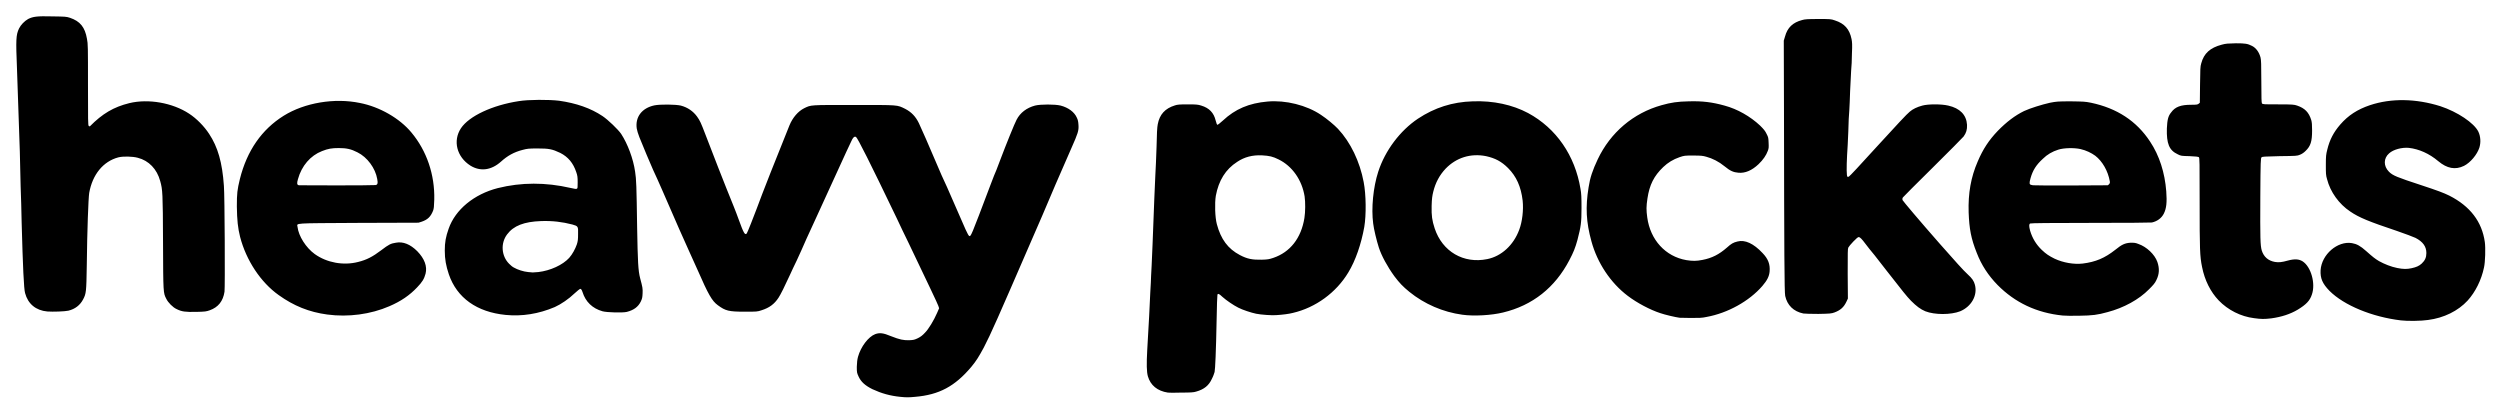
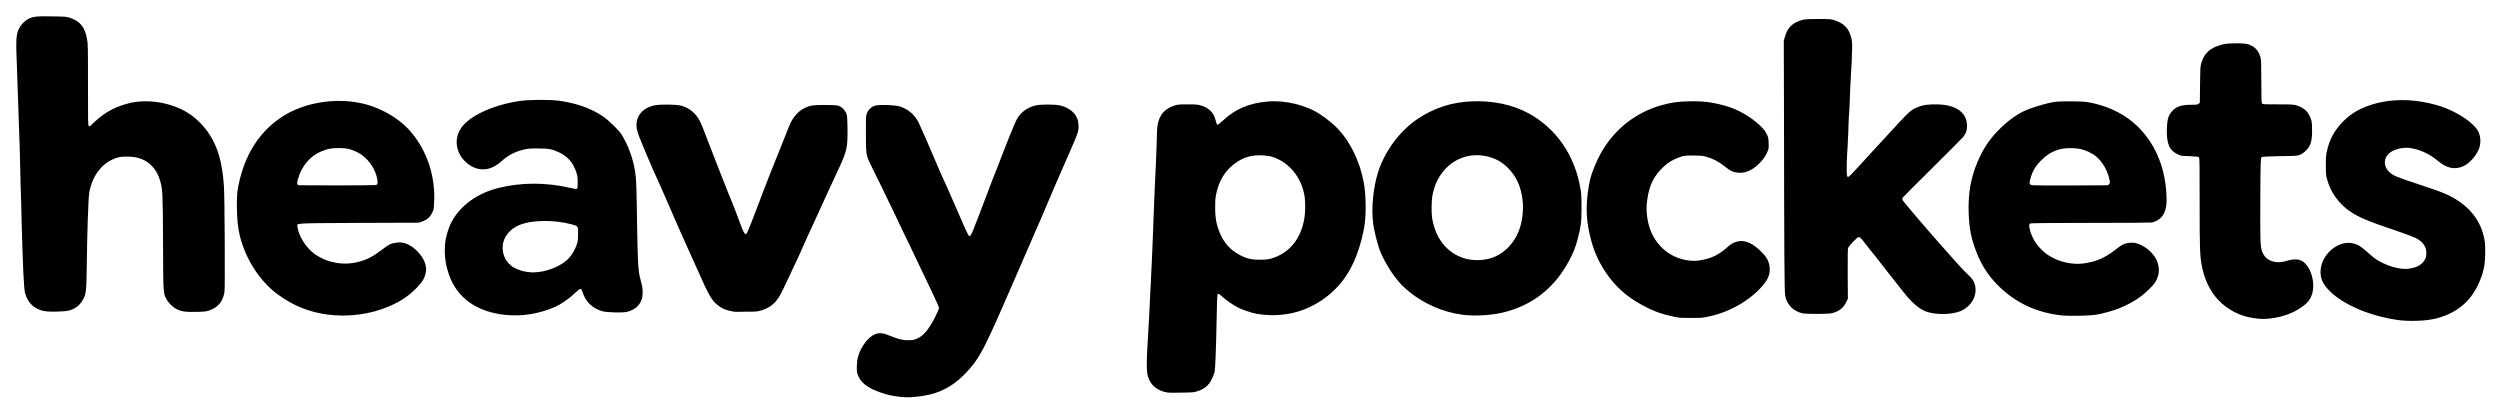
<svg xmlns="http://www.w3.org/2000/svg" viewBox="0 0 1236 204" role="img" aria-label="heavy pockets">
-   <path fill="currentColor" fill-rule="evenodd" d="M445.1 196.2C440.1 195.7 435.8 194.5 431.3 192.4C427.7 190.6 425.7 188.8 424.5 186.2C423.7 184.4 423.6 184.3 423.6 181.4C423.7 179.1 423.8 177.9 424.2 176.4C425.6 171.4 429.3 166.5 432.7 165.2C434.9 164.4 436.7 164.6 440.5 166.2C444.8 167.9 446.7 168.3 449.6 168.2C451.7 168.1 452.1 168.0 453.8 167.2C455.2 166.5 456.1 165.8 457.3 164.5C459.1 162.7 461.7 158.4 463.3 154.7L464.3 152.4L463.9 151.2C463.6 150.2 458.6 139.8 449.2 120.1C447.5 116.7 444.9 111.2 443.4 108.0C430.1 80.3 424.0 68.2 423.2 67.7C422.4 67.3 421.7 67.9 420.8 70.0C420.3 71.0 419.3 73.3 418.4 75.1C415.8 80.8 412.3 88.4 409.2 95.2C407.5 98.9 405.1 104.2 403.8 107.0C402.5 109.8 400.2 114.8 398.7 118.1C397.3 121.4 395.1 126.2 393.9 128.8C392.7 131.3 391.2 134.4 390.6 135.8C388.1 141.3 385.9 145.7 384.9 147.2C382.8 150.4 380.3 152.2 376.5 153.4C374.4 154.1 374.2 154.1 368.2 154.1C360.3 154.1 358.7 153.7 354.9 150.9C352.0 148.8 350.2 145.6 344.9 133.5C343.4 130.1 341.5 125.9 340.7 124.2C339.3 121.2 333.3 107.7 327.4 94.0C326.0 90.8 324.0 86.3 322.9 84.0C321.1 79.9 318.3 73.3 316.1 67.8C315.5 66.3 314.9 64.3 314.8 63.5C314.0 57.8 317.4 53.4 323.5 52.1C326.4 51.5 334.0 51.6 336.6 52.2C340.0 53.1 342.7 55.0 344.6 57.6C346.1 59.7 346.5 60.6 348.8 66.6C351.3 73.2 358.3 91.2 362.8 102.2C363.6 104.1 364.6 106.9 365.2 108.5C367.6 115.1 368.3 116.5 369.2 115.4C369.5 115.1 372.8 106.7 374.1 103.2C376.4 96.8 384.8 75.5 390.3 62.0C391.9 58.1 394.6 55.0 397.6 53.5C401.1 51.8 400.3 51.9 422.2 51.9C444.6 51.9 443.4 51.8 447.5 53.8C450.6 55.4 452.7 57.6 454.3 60.9C455.7 63.9 459.5 72.5 462.1 78.7C463.2 81.2 464.7 84.8 465.5 86.6C467.1 89.9 468.7 93.6 472.8 103.0C477.0 112.8 478.6 116.3 479.1 116.6C480.0 117.1 479.8 117.6 489.7 91.4C490.9 88.2 492.2 84.9 492.6 84.1C492.9 83.3 493.9 80.8 494.7 78.6C497.3 71.7 501.7 60.8 502.6 59.2C504.4 55.7 507.6 53.3 511.7 52.2C514.4 51.5 521.6 51.5 524.4 52.2C528.2 53.2 531.2 55.4 532.4 58.2C532.9 59.2 533.1 60.1 533.2 61.8C533.4 64.6 532.9 66.0 529.8 73.0C528.5 76.0 525.0 84.1 521.9 91.1C518.9 98.1 515.9 105.1 515.3 106.6C514.6 108.1 511.9 114.3 509.3 120.4C493.7 156.4 489.8 165.3 486.4 171.8C483.8 176.6 482.6 178.5 480.2 181.4C472.1 191.0 464.3 195.2 452.4 196.2C449.3 196.5 448.0 196.5 445.1 196.2ZM161.8 155.5C152.8 154.3 145.2 151.2 137.8 145.9C128.9 139.6 121.7 128.7 118.7 117.1C117.6 112.7 117.2 108.9 117.1 102.1C117.1 95.5 117.3 93.9 118.6 88.5C122.1 74.5 129.4 64.0 140.3 57.2C150.6 50.8 165.3 48.3 177.9 50.9C187.7 52.8 197.6 58.5 203.4 65.5C211.0 74.6 215.0 86.4 214.7 98.7C214.6 102.2 214.5 103.1 214.1 104.2C212.9 107.2 211.4 108.6 208.5 109.6L206.9 110.1L177.2 110.2C144.0 110.4 146.9 110.2 147.1 112.2C147.6 116.7 151.3 122.5 155.6 125.6C161.6 129.9 169.8 131.4 177.1 129.5C181.2 128.5 184.3 126.9 188.5 123.7C192.3 120.8 193.2 120.4 195.7 120.0C199.3 119.3 202.9 120.8 206.3 124.2C209.9 127.9 211.3 131.7 210.4 135.3C209.7 137.9 208.8 139.4 206.2 142.1C202.5 146.0 198.3 148.9 192.5 151.4C183.3 155.4 172.2 156.9 161.8 155.5ZM250.0 155.7C235.8 154.3 225.9 147.3 221.9 135.6C220.5 131.4 219.9 128.2 219.9 123.9C219.9 119.7 220.4 117.1 221.8 113.1C225.1 103.6 234.4 96.0 246.1 93.0C257.7 90.1 269.8 90.1 282.0 92.9C284.1 93.4 284.9 93.5 285.2 93.3C285.6 93.1 285.6 92.6 285.6 90.1C285.6 87.6 285.5 86.8 284.9 85.1C283.4 80.6 280.9 77.6 277.0 75.6C273.0 73.7 271.4 73.4 265.8 73.4C261.3 73.4 260.7 73.5 258.4 74.1C254.1 75.2 250.9 77.0 247.7 79.9C242.9 84.2 237.5 84.9 232.6 81.9C225.8 77.6 223.8 69.6 227.9 63.4C231.9 57.4 243.4 52.0 256.5 50.0C261.3 49.2 271.4 49.2 276.4 49.8C284.9 51.0 292.1 53.5 297.9 57.4C300.6 59.2 305.6 64.0 307.1 66.2C310.3 71.1 313.1 78.5 314.0 84.9C314.6 88.7 314.7 91.8 315.0 112.6C315.3 129.3 315.5 133.8 316.5 137.6C317.7 142.1 317.8 142.6 317.7 145.0C317.6 147.1 317.5 147.6 316.8 149.1C315.5 151.7 313.4 153.3 309.9 154.2C307.9 154.7 300.1 154.5 297.9 153.9C292.9 152.5 289.5 149.2 288.0 144.4C287.6 143.2 287.3 142.8 286.8 142.8C286.7 142.8 285.4 143.8 284.0 145.1C281.2 147.8 277.4 150.4 274.3 151.8C266.3 155.2 258.1 156.5 250.0 155.7ZM23.4 154.0C17.7 153.5 13.8 150.2 12.4 144.9C11.8 142.9 11.3 132.0 10.7 109.9C10.6 104.7 10.4 96.7 10.2 92.1C10.1 87.6 9.9 79.8 9.8 74.9C9.4 62.8 8.8 45.1 8.4 34.1C7.8 19.4 7.9 17.3 9.4 14.1C10.2 12.4 12.1 10.4 13.9 9.4C16.3 8.2 18.3 7.9 25.8 8.1C32.4 8.2 32.7 8.2 34.6 8.8C39.6 10.5 42.0 13.4 43.0 19.2C43.5 21.7 43.5 23.1 43.5 41.9C43.5 59.5 43.5 62.0 43.9 62.3C44.1 62.4 44.3 62.5 44.4 62.5C50.6 56.2 56.2 52.9 63.9 51.0C73.3 48.7 85.3 50.8 93.5 56.2C97.2 58.6 101.0 62.5 103.4 66.2C107.7 72.7 109.9 80.3 110.7 91.9C111.1 96.7 111.3 142.1 111.0 144.2C110.3 148.9 107.9 151.9 103.7 153.4C102.0 154.0 101.5 154.1 97.0 154.2C91.6 154.3 89.9 154.1 87.3 152.8C85.5 152.0 83.1 149.6 82.2 147.7C80.7 144.8 80.7 144.9 80.6 119.8C80.5 95.2 80.4 93.8 79.2 89.5C77.6 83.6 73.6 79.4 68.1 78.0C65.5 77.3 60.9 77.2 58.5 77.8C51.0 79.8 45.7 86.3 44.1 95.4C43.7 98.0 43.1 113.6 42.9 131.4C42.7 144.2 42.6 145.2 41.1 148.0C39.6 150.9 37.1 152.8 33.8 153.6C32.1 154.0 26.2 154.2 23.4 154.0ZM266.2 134.5C272.1 133.8 278.2 131.0 281.4 127.5C283.0 125.7 284.4 123.1 285.2 120.8C285.7 119.2 285.8 118.4 285.8 115.7C285.9 111.9 285.8 111.8 283.0 111.0C278.0 109.7 273.1 109.1 267.5 109.3C259.1 109.6 253.9 111.6 250.7 115.9C247.4 120.3 247.9 126.6 251.7 130.4C252.4 131.1 253.4 132.0 254.1 132.3C255.8 133.3 258.8 134.3 261.1 134.5C262.2 134.6 263.3 134.7 263.4 134.7C263.6 134.7 264.8 134.6 266.2 134.5ZM185.6 91.5C186.7 91.4 186.9 90.6 186.5 88.5C185.6 83.2 181.6 77.7 176.7 75.3C173.6 73.7 171.3 73.2 167.5 73.2C164.1 73.2 162.2 73.5 159.2 74.7C153.5 76.9 149.1 82.0 147.3 88.6C146.7 90.7 146.8 91.4 147.8 91.6C148.5 91.7 184.6 91.7 185.6 91.5ZM577.4 194.1C572.2 193.3 568.8 190.5 567.5 186.0C566.9 183.8 566.8 180.1 567.2 172.9C567.9 161.0 568.5 150.2 568.7 144.6C568.9 141.2 569.1 137.5 569.1 136.4C569.3 134.3 570.3 109.8 570.7 98.0C570.9 94.4 571.1 89.2 571.2 86.6C571.4 84.0 571.6 77.7 571.8 72.6C571.9 66.5 572.1 62.7 572.4 61.4C573.3 56.6 576.0 53.6 580.9 52.1C582.1 51.7 583.2 51.6 587.2 51.6C591.6 51.6 592.3 51.7 593.9 52.2C597.9 53.4 600.1 55.8 601.0 59.5C601.4 61.1 601.7 61.8 602.0 61.7C602.1 61.7 603.3 60.8 604.6 59.6C610.7 53.9 617.5 51.0 626.7 50.2C635.6 49.4 646.0 52.0 653.1 56.8C656.0 58.7 659.7 61.8 661.5 63.7C667.7 70.3 672.3 79.9 674.2 90.0C675.4 96.2 675.5 106.3 674.5 112.2C673.0 120.6 670.2 128.8 666.6 134.7C660.6 144.7 650.4 152.1 639.2 154.7C637.3 155.2 634.2 155.6 631.0 155.8C629.1 156.0 623.3 155.6 621.0 155.1C618.6 154.6 614.3 153.2 612.2 152.1C609.8 150.9 606.3 148.5 604.4 146.8C602.7 145.2 602.2 145.0 601.9 145.7C601.8 145.9 601.6 151.5 601.5 158.1C601.2 174.0 600.8 182.4 600.5 183.9C600.3 184.6 599.8 186.1 599.2 187.2C597.7 190.6 595.3 192.5 591.4 193.6C590.2 194.0 588.6 194.1 584.0 194.1C580.8 194.2 577.8 194.2 577.4 194.1ZM1187.0 158.4C1172.8 156.7 1158.9 151.0 1151.7 143.8C1148.2 140.2 1147.1 137.6 1147.3 133.6C1147.8 125.8 1155.7 119.0 1162.8 120.2C1165.2 120.6 1167.0 121.6 1169.8 124.1C1173.3 127.2 1174.2 127.9 1176.2 129.1C1178.9 130.6 1182.2 131.9 1185.2 132.5C1188.2 133.1 1190.0 133.1 1192.3 132.6C1194.6 132.1 1196.0 131.5 1197.3 130.3C1198.9 128.8 1199.6 127.3 1199.6 125.1C1199.6 121.9 1197.9 119.5 1194.2 117.6C1193.2 117.1 1189.1 115.6 1185.1 114.2C1171.1 109.5 1166.4 107.6 1162.0 104.6C1156.4 100.9 1152.1 94.9 1150.5 88.6C1149.9 86.6 1149.9 85.8 1149.9 81.5C1149.9 77.1 1150.0 76.4 1150.6 74.0C1151.8 69.0 1153.8 65.3 1157.0 61.6C1161.0 57.0 1165.5 54.1 1171.7 52.0C1182.2 48.5 1194.4 48.7 1206.5 52.5C1215.0 55.3 1223.2 60.8 1225.3 65.1C1226.4 67.4 1226.6 70.4 1225.8 73.0C1224.7 76.4 1221.4 80.4 1218.2 82.0C1213.9 84.1 1209.8 83.3 1205.5 79.7C1201.0 75.9 1196.0 73.7 1190.9 73.1C1187.5 72.8 1183.3 73.9 1181.2 75.8C1178.4 78.2 1178.3 82.1 1181.1 84.9C1183.0 86.8 1185.0 87.6 1196.9 91.5C1205.4 94.3 1208.0 95.3 1210.9 96.7C1221.2 101.9 1227.1 109.6 1228.5 119.7C1228.9 122.6 1228.7 129.6 1228.1 132.2C1226.8 138.5 1223.8 144.4 1220.0 148.6C1215.3 153.7 1208.3 157.2 1200.4 158.2C1197.1 158.7 1190.2 158.8 1187.0 158.4ZM1114.4 157.3C1107.9 156.5 1101.5 153.3 1096.9 148.5C1092.9 144.3 1090.0 138.6 1088.7 132.0C1087.6 126.7 1087.5 123.1 1087.5 100.0C1087.5 79.9 1087.5 78.0 1087.1 77.7C1086.8 77.5 1085.5 77.3 1082.5 77.2C1078.5 77.1 1078.3 77.1 1076.7 76.3C1072.4 74.3 1071.1 71.0 1071.3 63.5C1071.5 59.3 1071.9 57.4 1073.4 55.6C1075.4 52.8 1078.2 51.8 1083.3 51.8C1086.0 51.8 1086.5 51.7 1087.0 51.3L1087.6 50.8L1087.7 42.0C1087.8 34.1 1087.8 32.9 1088.3 31.3C1089.6 26.4 1092.7 23.6 1098.4 22.1C1100.6 21.5 1101.4 21.5 1105.4 21.4C1110.1 21.4 1111.2 21.6 1113.4 22.7C1115.4 23.7 1116.9 25.8 1117.6 28.4C1117.9 29.6 1118.0 31.7 1118.0 40.3C1118.0 48.7 1118.1 50.7 1118.3 51.1C1118.7 51.6 1119.1 51.6 1126.4 51.6C1133.6 51.6 1134.2 51.7 1135.7 52.2C1139.5 53.5 1141.5 55.5 1142.7 59.4C1143.0 60.5 1143.1 61.7 1143.1 64.5C1143.1 69.9 1142.4 72.2 1139.9 74.6C1139.0 75.5 1138.1 76.1 1137.1 76.5C1135.7 77.1 1135.3 77.1 1127.1 77.2C1119.3 77.4 1118.5 77.4 1118.1 77.8C1117.7 78.2 1117.6 79.5 1117.5 97.2C1117.4 118.0 1117.5 121.3 1118.2 123.8C1119.2 127.0 1121.4 128.9 1124.7 129.5C1126.6 129.8 1128.0 129.7 1131.2 128.8C1134.6 127.9 1136.6 128.1 1138.4 129.2C1142.6 131.9 1144.9 140.2 1143.0 145.6C1142.0 148.7 1140.1 150.6 1136.0 153.1C1132.3 155.3 1128.0 156.7 1122.9 157.4C1119.4 157.8 1118.0 157.8 1114.4 157.3ZM830.4 157.1C828.2 156.8 823.1 155.6 820.8 154.8C815.9 153.2 809.4 149.8 804.8 146.3C796.3 139.9 789.7 130.0 786.8 119.3C784.2 109.9 783.8 102.4 785.4 92.6C786.1 87.9 787.4 84.1 789.9 78.8C796.2 65.5 807.5 55.9 821.5 52.0C826.1 50.7 829.4 50.2 834.9 50.1C841.6 49.9 846.5 50.5 852.6 52.2C859.0 53.9 865.4 57.6 870.2 62.1C872.0 63.9 872.7 64.7 873.4 66.2C874.3 67.9 874.3 68.2 874.4 70.6C874.5 72.7 874.5 73.4 874.0 74.6C873.2 76.8 871.7 79.0 869.4 81.2C866.1 84.3 862.8 85.7 859.5 85.4C857.0 85.2 855.4 84.5 852.6 82.2C849.8 79.9 846.6 78.3 843.6 77.5C841.9 77.0 840.9 76.9 837.2 76.9C832.9 76.9 832.8 76.9 830.4 77.7C827.2 78.8 824.6 80.4 822.3 82.6C817.7 87.0 815.5 91.4 814.5 98.1C813.9 102.1 813.9 103.8 814.4 107.5C815.9 118.6 823.4 126.8 833.7 128.6C836.8 129.1 838.7 129.1 841.7 128.5C846.4 127.6 849.9 125.8 853.8 122.4C855.9 120.5 856.9 119.9 859.0 119.4C862.7 118.4 867.0 120.4 871.4 125.1C874.2 128.0 875.2 130.7 874.9 134.2C874.7 136.6 873.7 138.6 871.3 141.4C864.8 148.9 854.2 154.8 843.7 156.7C841.5 157.2 840.1 157.2 836.0 157.2C833.3 157.2 830.8 157.1 830.4 157.1ZM1019.8 156.0C1006.9 154.7 996.2 149.6 987.6 140.9C983.0 136.2 979.6 131.0 977.3 125.0C974.5 118.0 973.6 113.2 973.3 105.0C973.0 95.6 974.4 87.6 977.8 79.8C980.4 73.7 983.3 69.3 987.7 64.7C992.0 60.3 996.2 57.1 1000.7 54.9C1003.7 53.5 1009.5 51.7 1013.5 50.8C1016.7 50.2 1017.2 50.1 1023.8 50.1C1030.2 50.2 1030.8 50.2 1033.8 50.8C1046.6 53.5 1056.3 59.8 1063.0 70.0C1067.6 76.9 1070.3 85.4 1071.0 94.6C1071.4 100.0 1071.1 103.0 1069.8 105.6C1068.7 107.8 1066.6 109.4 1063.9 110.0C1063.3 110.1 1052.0 110.2 1033.5 110.2C1013.8 110.2 1004.1 110.3 1003.7 110.5C1003.1 110.8 1003.1 111.9 1003.7 114.1C1004.8 117.8 1006.7 120.9 1009.4 123.5C1011.6 125.6 1013.0 126.5 1015.8 127.9C1020.1 129.9 1025.3 130.8 1029.7 130.3C1036.1 129.5 1040.6 127.6 1045.8 123.5C1049.0 120.9 1050.5 120.2 1053.3 120.0C1055.1 120.0 1055.7 120.0 1057.2 120.6C1061.3 122.0 1065.3 125.8 1066.6 129.5C1067.7 132.7 1067.6 135.5 1066.1 138.5C1065.4 140.0 1064.6 140.9 1062.5 143.0C1057.5 148.1 1050.0 152.2 1042.0 154.3C1037.0 155.7 1034.5 156.0 1028.0 156.1C1024.6 156.2 1020.9 156.1 1019.8 156.0ZM723.0 155.6C713.4 154.3 704.2 150.3 696.8 144.3C693.5 141.6 691.9 139.9 689.4 136.6C685.9 131.8 683.0 126.4 681.7 122.4C680.6 119.0 679.2 113.2 678.9 110.5C677.9 103.0 678.9 92.6 681.4 84.9C684.8 74.4 692.2 64.6 701.0 58.7C709.3 53.2 718.1 50.4 728.1 50.1C738.3 49.7 747.8 51.8 755.5 55.9C769.4 63.4 778.7 76.9 781.4 93.4C781.8 95.5 781.9 97.5 781.9 102.8C781.9 110.1 781.6 112.0 779.9 118.6C778.8 122.6 777.9 124.8 775.9 128.6C768.8 142.2 757.7 151.0 743.1 154.5C737.4 155.9 728.7 156.4 723.0 155.6ZM891.6 155.0C886.7 154.0 883.6 150.9 882.6 146.3C882.2 144.4 882.1 125.3 882.0 54.5L881.9 20.1L882.5 18.1C883.7 13.6 886.4 11.1 891.0 9.9C892.3 9.5 893.8 9.4 898.9 9.4C905.0 9.4 905.2 9.4 907.2 10.1C911.9 11.6 914.4 14.4 915.4 19.3C915.7 20.8 915.8 22.1 915.6 26.4C915.6 29.3 915.4 33.1 915.2 35.0C915.1 36.9 914.9 41.4 914.7 45.0C914.6 48.6 914.4 52.9 914.3 54.5C914.1 56.1 913.9 60.9 913.8 65.1C913.6 69.4 913.4 74.6 913.2 76.7C912.9 82.7 912.9 87.2 913.4 87.4C913.6 87.5 913.9 87.4 914.1 87.3C914.5 87.1 919.3 82.0 928.0 72.4C937.6 61.9 942.9 56.2 944.2 55.2C945.7 53.9 947.8 52.9 950.4 52.2C953.3 51.4 959.8 51.4 963.2 52.2C969.0 53.5 972.2 56.8 972.5 61.7C972.6 64.1 972.1 65.7 970.8 67.5C970.3 68.1 963.4 75.1 955.5 82.9C947.6 90.7 941.0 97.3 940.8 97.6C940.5 98.1 940.5 98.4 940.6 98.9C940.9 99.5 948.9 109.0 959.1 120.6C966.6 129.1 970.8 133.8 972.8 135.6C975.0 137.6 975.9 138.9 976.4 140.8C977.8 146.1 974.6 151.6 969.1 153.9C964.5 155.7 956.5 155.7 951.9 153.9C949.5 152.9 947.5 151.4 944.8 148.7C942.5 146.3 941.1 144.5 932.8 133.9C931.1 131.7 928.4 128.2 926.8 126.2C925.2 124.3 923.2 121.8 922.4 120.7C920.4 118.0 919.6 117.3 919.0 117.2C918.5 117.2 917.8 117.9 916.3 119.4C915.1 120.6 914.0 122.0 913.8 122.4C913.5 123.0 913.5 124.7 913.5 135.4L913.6 147.6L912.9 149.1C911.6 151.9 909.9 153.4 906.9 154.5C905.5 155.0 904.8 155.1 899.0 155.2C895.5 155.2 892.2 155.1 891.6 155.0ZM735.3 128.1C742.3 126.7 748.3 121.2 751.1 113.6C752.6 109.7 753.3 103.8 752.8 99.2C752.0 92.3 749.7 87.2 745.6 83.1C742.3 79.8 739.2 78.2 734.7 77.2C727.1 75.7 720.0 77.9 714.7 83.4C711.7 86.6 709.7 90.3 708.6 94.8C708.1 96.9 707.9 98.1 707.8 101.8C707.7 106.7 708.0 108.9 709.3 112.9C713.1 124.4 723.6 130.5 735.3 128.1ZM629.5 127.5C637.8 124.7 643.3 117.8 644.9 107.8C645.4 104.8 645.4 99.8 645.0 97.1C643.7 89.0 638.9 82.1 632.1 78.8C629.3 77.4 627.6 77.0 623.9 76.8C619.2 76.6 615.3 77.6 611.7 80.0C605.9 83.7 602.5 89.3 601.1 96.8C600.5 100.5 600.7 107.4 601.6 110.8C603.6 118.3 607.1 123.0 613.0 126.1C616.6 128.0 619.1 128.5 623.8 128.4C626.8 128.3 627.4 128.2 629.5 127.5ZM1042.7 91.1C1043.1 90.6 1043.2 90.4 1043.1 89.7C1042.2 84.5 1039.4 79.7 1035.9 77.0C1034.0 75.6 1031.3 74.3 1028.6 73.7C1025.5 73.0 1020.3 73.1 1017.6 74.0C1014.7 74.9 1012.1 76.4 1010.0 78.5C1006.7 81.5 1005.0 84.2 1003.9 88.1C1003.2 90.5 1003.3 91.2 1004.2 91.4C1004.6 91.5 1005.0 91.6 1005.1 91.6C1005.3 91.7 1013.6 91.7 1023.8 91.7L1042.1 91.6L1042.7 91.1Z" />
+   <path fill="currentColor" fill-rule="evenodd" d="M445.1 196.2C440.1 195.7 435.8 194.5 431.3 192.4C427.7 190.6 425.7 188.8 424.5 186.2C423.7 184.4 423.6 184.3 423.6 181.4C423.7 179.1 423.8 177.9 424.2 176.4C425.6 171.4 429.3 166.5 432.7 165.2C434.9 164.4 436.7 164.6 440.5 166.2C444.8 167.9 446.7 168.3 449.6 168.2C451.7 168.1 452.1 168.0 453.8 167.2C455.2 166.5 456.1 165.8 457.3 164.5C459.1 162.7 461.7 158.4 463.3 154.7L464.3 152.4L463.9 151.2C463.6 150.2 458.6 139.8 449.2 120.1C447.5 116.7 444.9 111.2 443.4 108.0C438.3 97.4 432.9 86.2 430.9 82.3C428.2 76.9 428.1 76.7 428.1 65.9C428.1 57.2 428.1 57.1 428.7 55.8C429.5 54.0 431.1 52.6 432.8 52.2C435.4 51.6 442.7 51.9 445.1 52.7C449.4 54.2 452.4 56.9 454.3 60.9C455.7 63.9 459.5 72.4 462.1 78.7C463.2 81.2 464.7 84.8 465.5 86.6C467.1 89.9 468.7 93.6 472.8 103.0C477.0 112.8 478.6 116.3 479.1 116.6C480.0 117.1 479.8 117.6 489.7 91.4C490.9 88.2 492.2 84.9 492.6 84.1C492.9 83.3 493.9 80.8 494.7 78.6C497.3 71.7 501.7 60.8 502.6 59.2C504.4 55.7 507.6 53.3 511.7 52.2C514.4 51.5 521.6 51.5 524.4 52.2C528.2 53.2 531.2 55.4 532.4 58.2C532.9 59.2 533.1 60.1 533.2 61.8C533.4 64.6 532.9 66.0 529.8 73.0C528.5 76.0 525.0 84.1 521.9 91.1C518.9 98.1 515.9 105.1 515.3 106.6C514.6 108.1 511.9 114.3 509.3 120.4C493.7 156.4 489.8 165.3 486.4 171.8C483.8 176.6 482.6 178.5 480.2 181.4C472.1 191.0 464.3 195.2 452.4 196.2C449.3 196.5 448.0 196.5 445.1 196.2ZM161.8 155.5C152.8 154.3 145.2 151.2 137.8 145.9C128.9 139.6 121.7 128.7 118.7 117.1C117.6 112.7 117.2 108.9 117.1 102.1C117.1 95.5 117.3 93.9 118.6 88.5C122.1 74.5 129.4 64.0 140.3 57.2C150.6 50.8 165.3 48.3 177.9 50.9C187.7 52.8 197.6 58.5 203.4 65.5C211.0 74.6 215.0 86.4 214.7 98.7C214.6 102.2 214.5 103.1 214.1 104.2C212.9 107.2 211.4 108.6 208.5 109.6L206.9 110.1L177.2 110.2C144.0 110.4 146.9 110.2 147.1 112.2C147.6 116.7 151.3 122.5 155.6 125.6C161.6 129.9 169.8 131.4 177.1 129.5C181.2 128.5 184.3 126.9 188.5 123.7C192.3 120.8 193.2 120.4 195.7 120.0C199.3 119.3 202.9 120.8 206.3 124.2C209.9 127.9 211.3 131.7 210.4 135.3C209.7 137.9 208.8 139.4 206.2 142.1C202.5 146.0 198.3 148.9 192.5 151.4C183.3 155.4 172.2 156.9 161.8 155.5ZM250.0 155.7C235.8 154.3 225.9 147.3 221.9 135.6C220.5 131.4 219.9 128.2 219.9 123.9C219.9 119.7 220.4 117.1 221.8 113.1C225.1 103.6 234.4 96.0 246.1 93.0C257.7 90.1 269.8 90.1 282.0 92.9C284.1 93.4 284.9 93.5 285.2 93.3C285.6 93.1 285.6 92.6 285.6 90.1C285.6 87.6 285.5 86.8 284.9 85.1C283.4 80.6 280.9 77.6 277.0 75.6C273.0 73.7 271.4 73.4 265.8 73.4C261.3 73.4 260.7 73.5 258.4 74.1C254.1 75.2 250.9 77.0 247.7 79.9C242.9 84.2 237.5 84.9 232.6 81.9C225.8 77.6 223.8 69.6 227.9 63.4C231.9 57.4 243.4 52.0 256.5 50.0C261.3 49.2 271.4 49.2 276.4 49.8C284.9 51.0 292.1 53.5 297.9 57.4C300.6 59.2 305.6 64.0 307.1 66.2C310.3 71.1 313.1 78.5 314.0 84.9C314.6 88.7 314.7 91.8 315.0 112.6C315.3 129.3 315.5 133.8 316.5 137.6C317.7 142.1 317.8 142.6 317.7 145.0C317.6 147.1 317.5 147.6 316.8 149.1C315.5 151.7 313.4 153.3 309.9 154.2C307.9 154.7 300.1 154.5 297.9 153.9C292.9 152.5 289.5 149.2 288.0 144.4C287.6 143.2 287.3 142.8 286.8 142.8C286.7 142.8 285.4 143.8 284.0 145.1C281.2 147.8 277.4 150.4 274.3 151.8C266.3 155.2 258.1 156.5 250.0 155.7ZM23.4 154.0C17.7 153.5 13.8 150.2 12.4 144.9C11.8 142.9 11.3 132.0 10.7 109.9C10.6 104.7 10.4 96.7 10.2 92.1C10.1 87.6 9.9 79.8 9.8 74.9C9.4 62.8 8.8 45.1 8.4 34.1C7.8 19.4 7.9 17.3 9.4 14.1C10.2 12.4 12.1 10.4 13.9 9.4C16.3 8.2 18.3 7.9 25.8 8.1C32.4 8.2 32.7 8.2 34.6 8.8C39.6 10.5 42.0 13.4 43.0 19.2C43.5 21.7 43.5 23.1 43.5 41.9C43.5 59.5 43.5 62.0 43.9 62.3C44.1 62.4 44.3 62.5 44.4 62.5C50.6 56.2 56.2 52.9 63.9 51.0C73.3 48.7 85.3 50.8 93.5 56.2C97.2 58.6 101.0 62.5 103.4 66.2C107.7 72.7 109.9 80.3 110.7 91.9C111.1 96.7 111.3 142.1 111.0 144.2C110.3 148.9 107.9 151.9 103.7 153.4C102.0 154.0 101.5 154.1 97.0 154.2C91.6 154.3 89.9 154.1 87.3 152.8C85.5 152.0 83.1 149.6 82.2 147.7C80.7 144.8 80.7 144.9 80.6 119.8C80.5 95.2 80.4 93.8 79.2 89.5C77.6 83.6 73.6 79.4 68.1 78.0C65.5 77.3 60.9 77.2 58.5 77.8C51.0 79.8 45.7 86.3 44.1 95.4C43.7 98.0 43.1 113.6 42.9 131.4C42.7 144.2 42.6 145.2 41.1 148.0C39.6 150.9 37.1 152.8 33.8 153.6C32.1 154.0 26.2 154.2 23.4 154.0ZM362.8 154.1C359.0 153.4 357.3 152.8 354.9 150.9C352.0 148.8 350.2 145.6 344.9 133.5C343.4 130.1 341.5 125.9 340.7 124.2C339.3 121.2 333.3 107.7 327.4 94.0C326.0 90.8 324.0 86.3 322.9 84.0C321.1 79.9 318.3 73.3 316.1 67.8C315.5 66.3 314.9 64.3 314.8 63.5C314.0 57.8 317.4 53.4 323.5 52.1C326.4 51.5 334.0 51.6 336.6 52.2C340.0 53.1 342.7 55.0 344.6 57.6C346.1 59.7 346.5 60.6 348.8 66.6C351.3 73.2 358.3 91.2 362.8 102.2C363.6 104.1 364.6 106.9 365.2 108.5C367.6 115.1 368.3 116.5 369.2 115.4C369.5 115.1 372.8 106.7 374.1 103.2C376.4 96.8 384.8 75.5 390.3 62.0C391.9 58.1 394.6 55.0 397.6 53.5C400.5 52.1 401.8 51.9 407.6 51.9C411.2 51.9 413.3 52.0 414.2 52.2C415.9 52.6 417.5 54.1 418.3 55.8C418.8 57.0 418.9 57.5 419.0 63.1C419.1 72.8 418.8 74.5 414.8 83.1C413.4 86.2 410.9 91.6 409.2 95.2C407.5 98.9 405.1 104.2 403.8 107.0C402.5 109.8 400.2 114.8 398.7 118.1C397.3 121.4 395.1 126.2 393.9 128.8C392.7 131.3 391.2 134.4 390.6 135.8C388.1 141.3 385.9 145.7 384.9 147.2C382.8 150.4 380.3 152.2 376.6 153.4C374.8 154.0 374.2 154.1 369.0 154.1C365.9 154.2 363.1 154.2 362.8 154.1ZM266.2 134.5C272.1 133.8 278.2 131.0 281.4 127.5C283.0 125.7 284.4 123.1 285.2 120.8C285.7 119.2 285.8 118.4 285.8 115.7C285.9 111.9 285.8 111.8 283.0 111.0C278.0 109.7 273.1 109.1 267.5 109.3C259.1 109.6 253.9 111.6 250.7 115.9C247.4 120.3 247.9 126.6 251.7 130.4C252.4 131.1 253.4 132.0 254.1 132.3C255.8 133.3 258.8 134.3 261.1 134.5C262.2 134.6 263.3 134.7 263.4 134.7C263.6 134.7 264.8 134.6 266.2 134.5ZM185.6 91.5C186.7 91.4 186.9 90.6 186.5 88.5C185.6 83.2 181.6 77.7 176.7 75.3C173.6 73.7 171.3 73.2 167.5 73.2C164.1 73.2 162.2 73.5 159.2 74.7C153.5 76.9 149.1 82.0 147.3 88.6C146.7 90.7 146.8 91.4 147.8 91.6C148.5 91.7 184.6 91.7 185.6 91.5ZM577.4 194.1C572.2 193.3 568.8 190.5 567.5 186.0C566.9 183.8 566.8 180.1 567.2 172.9C567.9 161.0 568.5 150.2 568.7 144.6C568.9 141.2 569.1 137.5 569.1 136.4C569.3 134.3 570.3 109.8 570.7 98.0C570.9 94.4 571.1 89.2 571.2 86.6C571.4 84.0 571.6 77.7 571.8 72.6C571.9 66.5 572.1 62.7 572.4 61.4C573.3 56.6 576.0 53.6 580.9 52.1C582.1 51.7 583.2 51.6 587.2 51.6C591.6 51.6 592.3 51.7 593.9 52.2C597.9 53.4 600.1 55.8 601.0 59.5C601.4 61.1 601.7 61.8 602.0 61.7C602.1 61.7 603.3 60.8 604.6 59.6C610.7 53.9 617.5 51.0 626.7 50.2C635.6 49.4 646.0 52.0 653.1 56.8C656.0 58.7 659.7 61.8 661.5 63.7C667.7 70.3 672.3 79.9 674.2 90.0C675.4 96.2 675.5 106.3 674.5 112.2C673.0 120.6 670.2 128.8 666.6 134.7C660.6 144.7 650.4 152.1 639.2 154.7C637.3 155.2 634.2 155.6 631.0 155.8C629.1 156.0 623.3 155.6 621.0 155.1C618.6 154.6 614.3 153.2 612.2 152.1C609.8 150.9 606.3 148.5 604.4 146.8C602.7 145.2 602.2 145.0 601.9 145.7C601.8 145.9 601.6 151.5 601.5 158.1C601.2 174.0 600.8 182.4 600.5 183.9C600.3 184.6 599.8 186.1 599.2 187.2C597.7 190.6 595.3 192.5 591.4 193.6C590.2 194.0 588.6 194.1 584.0 194.1C580.8 194.2 577.8 194.2 577.4 194.1ZM1187.0 158.4C1172.8 156.7 1158.9 151.0 1151.7 143.8C1148.2 140.2 1147.1 137.6 1147.3 133.6C1147.8 125.8 1155.7 119.0 1162.8 120.2C1165.2 120.6 1167.0 121.6 1169.8 124.1C1173.3 127.2 1174.2 127.9 1176.2 129.1C1178.9 130.6 1182.2 131.9 1185.2 132.5C1188.2 133.1 1190.0 133.1 1192.3 132.6C1194.6 132.1 1196.0 131.5 1197.3 130.3C1198.9 128.8 1199.6 127.3 1199.6 125.1C1199.6 121.9 1197.9 119.5 1194.2 117.6C1193.2 117.1 1189.1 115.6 1185.1 114.2C1171.1 109.5 1166.4 107.6 1162.0 104.6C1156.4 100.9 1152.1 94.9 1150.5 88.6C1149.9 86.6 1149.9 85.8 1149.9 81.5C1149.9 77.1 1150.0 76.4 1150.6 74.0C1151.8 69.0 1153.8 65.3 1157.0 61.6C1161.0 57.0 1165.5 54.1 1171.7 52.0C1182.2 48.5 1194.4 48.7 1206.5 52.5C1215.0 55.3 1223.2 60.8 1225.3 65.1C1226.4 67.4 1226.6 70.4 1225.8 73.0C1224.7 76.4 1221.4 80.4 1218.2 82.0C1213.9 84.1 1209.8 83.3 1205.5 79.7C1201.0 75.9 1196.0 73.7 1190.9 73.1C1187.5 72.8 1183.3 73.9 1181.2 75.8C1178.4 78.2 1178.3 82.1 1181.1 84.9C1183.0 86.8 1185.0 87.6 1196.9 91.5C1205.4 94.3 1208.0 95.3 1210.9 96.7C1221.2 101.9 1227.1 109.6 1228.5 119.7C1228.9 122.6 1228.7 129.6 1228.1 132.2C1226.8 138.5 1223.8 144.4 1220.0 148.6C1215.3 153.7 1208.3 157.2 1200.4 158.2C1197.1 158.7 1190.2 158.8 1187.0 158.4ZM1114.4 157.3C1107.9 156.5 1101.5 153.3 1096.9 148.5C1092.9 144.3 1090.0 138.6 1088.7 132.0C1087.6 126.7 1087.5 123.1 1087.5 100.0C1087.5 79.9 1087.5 78.0 1087.1 77.7C1086.8 77.5 1085.5 77.3 1082.5 77.2C1078.5 77.1 1078.3 77.1 1076.7 76.3C1072.4 74.3 1071.1 71.0 1071.3 63.5C1071.5 59.3 1071.9 57.4 1073.4 55.6C1075.4 52.8 1078.2 51.8 1083.3 51.8C1086.0 51.8 1086.5 51.7 1087.0 51.3L1087.6 50.8L1087.7 42.0C1087.8 34.1 1087.8 32.9 1088.3 31.3C1089.6 26.4 1092.7 23.6 1098.4 22.1C1100.6 21.5 1101.4 21.5 1105.4 21.4C1110.1 21.4 1111.2 21.6 1113.4 22.7C1115.4 23.7 1116.9 25.8 1117.6 28.4C1117.9 29.6 1118.0 31.7 1118.0 40.3C1118.0 48.7 1118.1 50.7 1118.3 51.1C1118.7 51.6 1119.1 51.6 1126.4 51.6C1133.6 51.6 1134.2 51.7 1135.7 52.2C1139.5 53.5 1141.5 55.5 1142.7 59.4C1143.0 60.5 1143.1 61.7 1143.1 64.5C1143.1 69.9 1142.4 72.2 1139.9 74.6C1139.0 75.5 1138.1 76.1 1137.1 76.5C1135.7 77.1 1135.3 77.1 1127.1 77.2C1119.3 77.4 1118.5 77.4 1118.1 77.8C1117.7 78.2 1117.6 79.5 1117.5 97.2C1117.4 118.0 1117.5 121.3 1118.2 123.8C1119.2 127.0 1121.4 128.9 1124.7 129.5C1126.6 129.8 1128.0 129.7 1131.2 128.8C1134.6 127.9 1136.6 128.1 1138.4 129.2C1142.6 131.9 1144.9 140.2 1143.0 145.6C1142.0 148.7 1140.1 150.6 1136.0 153.1C1132.3 155.3 1128.0 156.7 1122.9 157.4C1119.4 157.8 1118.0 157.8 1114.4 157.3ZM830.4 157.1C828.2 156.8 823.1 155.6 820.8 154.8C815.9 153.2 809.4 149.8 804.8 146.3C796.3 139.9 789.7 130.0 786.8 119.3C784.2 109.9 783.8 102.4 785.4 92.6C786.1 87.9 787.4 84.1 789.9 78.8C796.2 65.5 807.5 55.9 821.5 52.0C826.1 50.7 829.4 50.2 834.9 50.1C841.6 49.9 846.5 50.5 852.6 52.2C859.0 53.9 865.4 57.6 870.2 62.1C872.0 63.9 872.7 64.7 873.4 66.2C874.3 67.9 874.3 68.2 874.4 70.6C874.5 72.7 874.5 73.4 874.0 74.6C873.2 76.8 871.7 79.0 869.4 81.2C866.1 84.3 862.8 85.7 859.5 85.4C857.0 85.2 855.4 84.5 852.6 82.2C849.8 79.9 846.6 78.3 843.6 77.5C841.9 77.0 840.9 76.9 837.2 76.9C832.9 76.9 832.8 76.9 830.4 77.7C827.2 78.8 824.6 80.4 822.3 82.6C817.7 87.0 815.5 91.4 814.5 98.1C813.9 102.1 813.9 103.8 814.4 107.5C815.9 118.6 823.4 126.8 833.7 128.6C836.8 129.1 838.7 129.1 841.7 128.5C846.4 127.6 849.9 125.8 853.8 122.4C855.9 120.5 856.9 119.9 859.0 119.4C862.7 118.4 867.0 120.4 871.4 125.1C874.2 128.0 875.2 130.7 874.9 134.2C874.7 136.6 873.7 138.6 871.3 141.4C864.8 148.9 854.2 154.8 843.7 156.7C841.5 157.2 840.1 157.2 836.0 157.2C833.3 157.2 830.8 157.1 830.4 157.1ZM1019.8 156.0C1006.9 154.7 996.2 149.6 987.6 140.9C983.0 136.2 979.6 131.0 977.3 125.0C974.5 118.0 973.6 113.2 973.3 105.0C973.0 95.6 974.4 87.6 977.8 79.8C980.4 73.7 983.3 69.3 987.7 64.7C992.0 60.3 996.2 57.1 1000.7 54.9C1003.7 53.5 1009.5 51.7 1013.5 50.8C1016.7 50.2 1017.2 50.1 1023.8 50.1C1030.2 50.2 1030.8 50.2 1033.8 50.8C1046.6 53.5 1056.3 59.8 1063.0 70.0C1067.6 76.9 1070.3 85.4 1071.0 94.6C1071.4 100.0 1071.1 103.0 1069.8 105.6C1068.7 107.8 1066.6 109.4 1063.9 110.0C1063.3 110.1 1052.0 110.2 1033.5 110.2C1013.8 110.2 1004.1 110.3 1003.7 110.5C1003.1 110.8 1003.1 111.9 1003.7 114.1C1004.8 117.8 1006.7 120.9 1009.4 123.5C1011.6 125.6 1013.0 126.5 1015.8 127.9C1020.1 129.9 1025.3 130.8 1029.7 130.3C1036.1 129.5 1040.6 127.6 1045.8 123.5C1049.0 120.9 1050.5 120.2 1053.3 120.0C1055.1 120.0 1055.7 120.0 1057.2 120.6C1061.3 122.0 1065.3 125.8 1066.6 129.5C1067.7 132.7 1067.6 135.5 1066.1 138.5C1065.4 140.0 1064.6 140.9 1062.5 143.0C1057.5 148.1 1050.0 152.2 1042.0 154.3C1037.0 155.7 1034.5 156.0 1028.0 156.1C1024.6 156.2 1020.9 156.1 1019.8 156.0ZM723.0 155.6C713.4 154.3 704.2 150.3 696.8 144.3C693.5 141.6 691.9 139.9 689.4 136.6C685.9 131.8 683.0 126.4 681.7 122.4C680.6 119.0 679.2 113.2 678.9 110.5C677.9 103.0 678.9 92.6 681.4 84.9C684.8 74.4 692.2 64.6 701.0 58.7C709.3 53.2 718.1 50.4 728.1 50.1C738.3 49.7 747.8 51.8 755.5 55.9C769.4 63.4 778.7 76.9 781.4 93.4C781.8 95.5 781.9 97.5 781.9 102.8C781.9 110.1 781.6 112.0 779.9 118.6C778.8 122.6 777.9 124.8 775.9 128.6C768.8 142.2 757.7 151.0 743.1 154.5C737.4 155.9 728.7 156.4 723.0 155.6ZM891.6 155.0C886.7 154.0 883.6 150.9 882.6 146.3C882.2 144.4 882.1 125.3 882.0 54.5L881.9 20.1L882.5 18.1C883.7 13.6 886.4 11.1 891.0 9.9C892.3 9.5 893.8 9.4 898.9 9.4C905.0 9.4 905.2 9.4 907.2 10.1C911.9 11.6 914.4 14.4 915.4 19.3C915.7 20.8 915.8 22.1 915.6 26.4C915.6 29.3 915.4 33.1 915.2 35.0C915.1 36.9 914.9 41.4 914.7 45.0C914.6 48.6 914.4 52.9 914.3 54.5C914.1 56.1 913.9 60.9 913.8 65.1C913.6 69.4 913.4 74.6 913.2 76.7C912.9 82.7 912.9 87.2 913.4 87.4C913.6 87.5 913.9 87.4 914.1 87.3C914.5 87.1 919.3 82.0 928.0 72.4C937.6 61.9 942.9 56.2 944.2 55.2C945.7 53.9 947.8 52.9 950.4 52.2C953.3 51.4 959.8 51.4 963.2 52.2C969.0 53.5 972.2 56.8 972.5 61.7C972.6 64.1 972.1 65.7 970.8 67.5C970.3 68.1 963.4 75.1 955.5 82.9C947.6 90.7 941.0 97.3 940.8 97.6C940.5 98.1 940.5 98.4 940.6 98.9C940.9 99.5 948.9 109.0 959.1 120.6C966.6 129.1 970.8 133.8 972.8 135.6C975.0 137.6 975.9 138.9 976.4 140.8C977.8 146.1 974.6 151.6 969.1 153.9C964.5 155.7 956.5 155.7 951.9 153.9C949.5 152.9 947.5 151.4 944.8 148.7C942.5 146.3 941.1 144.5 932.8 133.9C931.1 131.7 928.4 128.2 926.8 126.2C925.2 124.3 923.2 121.8 922.4 120.7C920.4 118.0 919.6 117.3 919.0 117.2C918.5 117.2 917.8 117.9 916.3 119.4C915.1 120.6 914.0 122.0 913.8 122.4C913.5 123.0 913.5 124.7 913.5 135.4L913.6 147.6L912.9 149.1C911.6 151.9 909.9 153.4 906.9 154.5C905.5 155.0 904.8 155.1 899.0 155.2C895.5 155.2 892.2 155.1 891.6 155.0ZM735.3 128.1C742.3 126.7 748.3 121.2 751.1 113.6C752.6 109.7 753.3 103.8 752.8 99.2C752.0 92.3 749.7 87.2 745.6 83.1C742.3 79.8 739.2 78.2 734.7 77.2C727.1 75.7 720.0 77.9 714.7 83.4C711.7 86.6 709.7 90.3 708.6 94.8C708.1 96.9 707.9 98.1 707.8 101.8C707.7 106.7 708.0 108.9 709.3 112.9C713.1 124.4 723.6 130.5 735.3 128.1ZM629.5 127.5C637.8 124.7 643.3 117.8 644.9 107.8C645.4 104.8 645.4 99.8 645.0 97.1C643.7 89.0 638.9 82.1 632.1 78.8C629.3 77.4 627.6 77.0 623.9 76.8C619.2 76.6 615.3 77.6 611.7 80.0C605.9 83.7 602.5 89.3 601.1 96.8C600.5 100.5 600.7 107.4 601.6 110.8C603.6 118.3 607.1 123.0 613.0 126.1C616.6 128.0 619.1 128.5 623.8 128.4C626.8 128.3 627.4 128.2 629.5 127.5ZM1042.7 91.1C1043.1 90.6 1043.2 90.4 1043.1 89.7C1042.2 84.5 1039.4 79.7 1035.9 77.0C1034.0 75.6 1031.3 74.3 1028.6 73.7C1025.5 73.0 1020.3 73.1 1017.6 74.0C1014.7 74.9 1012.1 76.4 1010.0 78.5C1006.7 81.5 1005.0 84.2 1003.9 88.1C1003.2 90.5 1003.3 91.2 1004.2 91.4C1004.6 91.5 1005.0 91.6 1005.1 91.6C1005.3 91.7 1013.6 91.7 1023.8 91.7L1042.1 91.6L1042.7 91.1Z" />
</svg>
